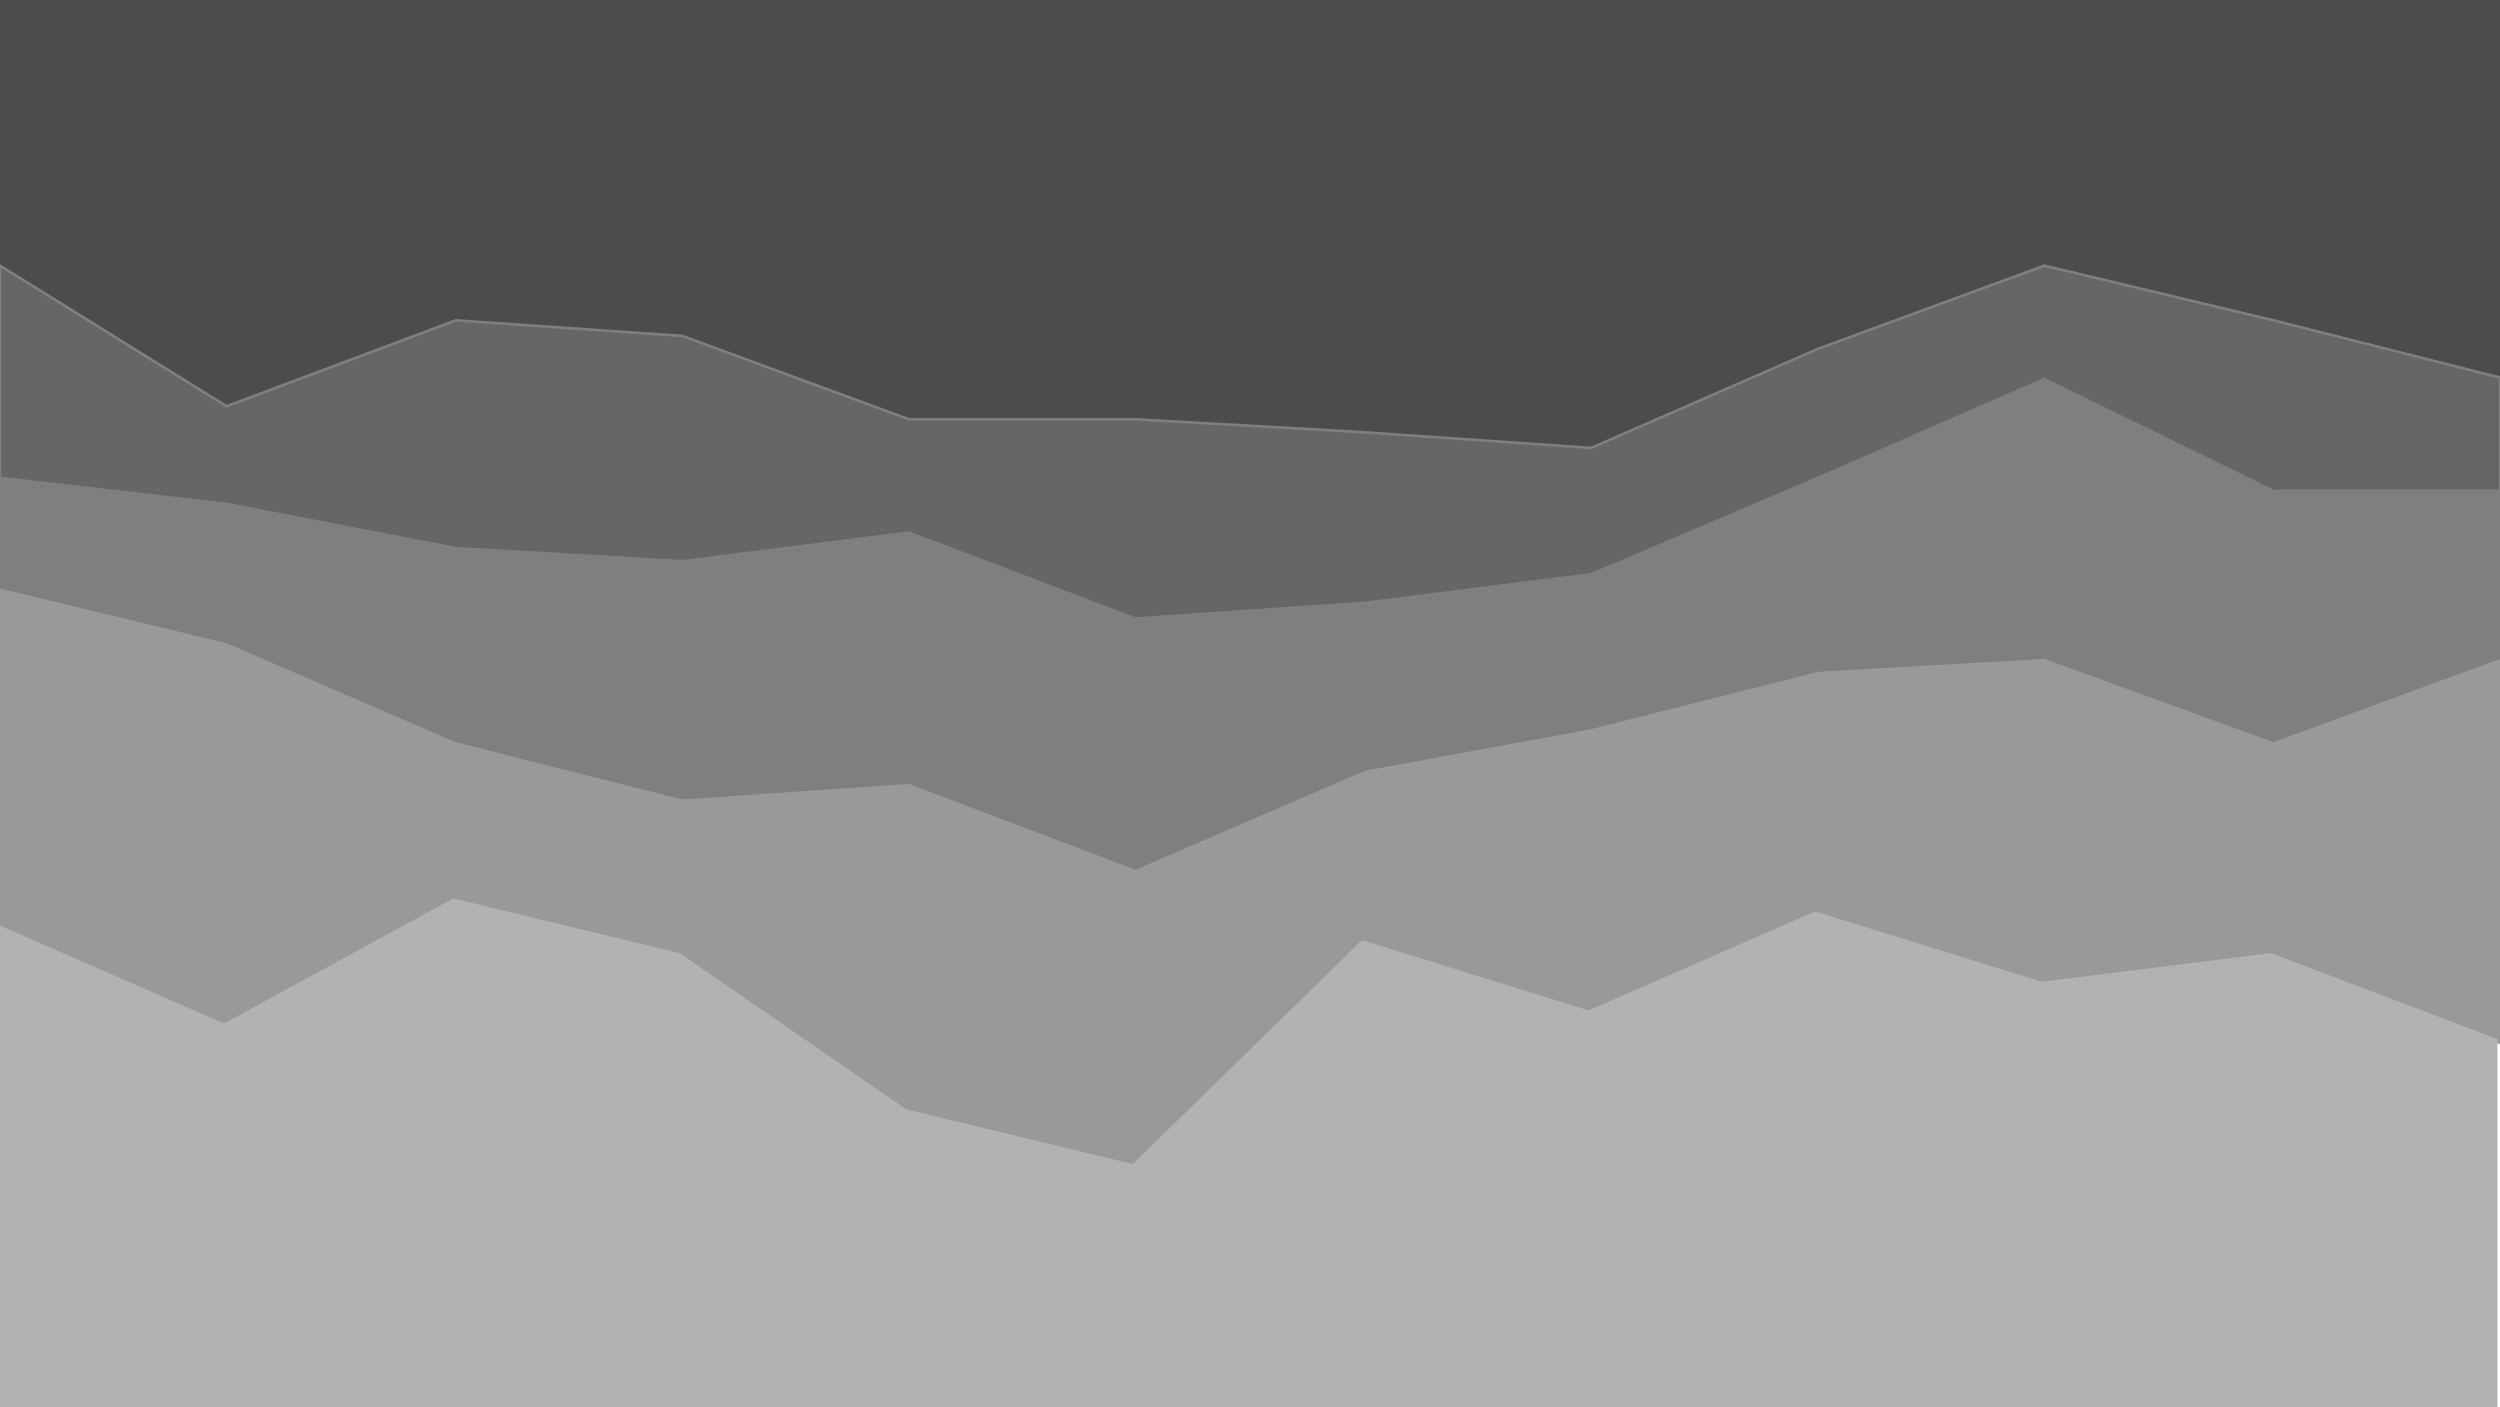
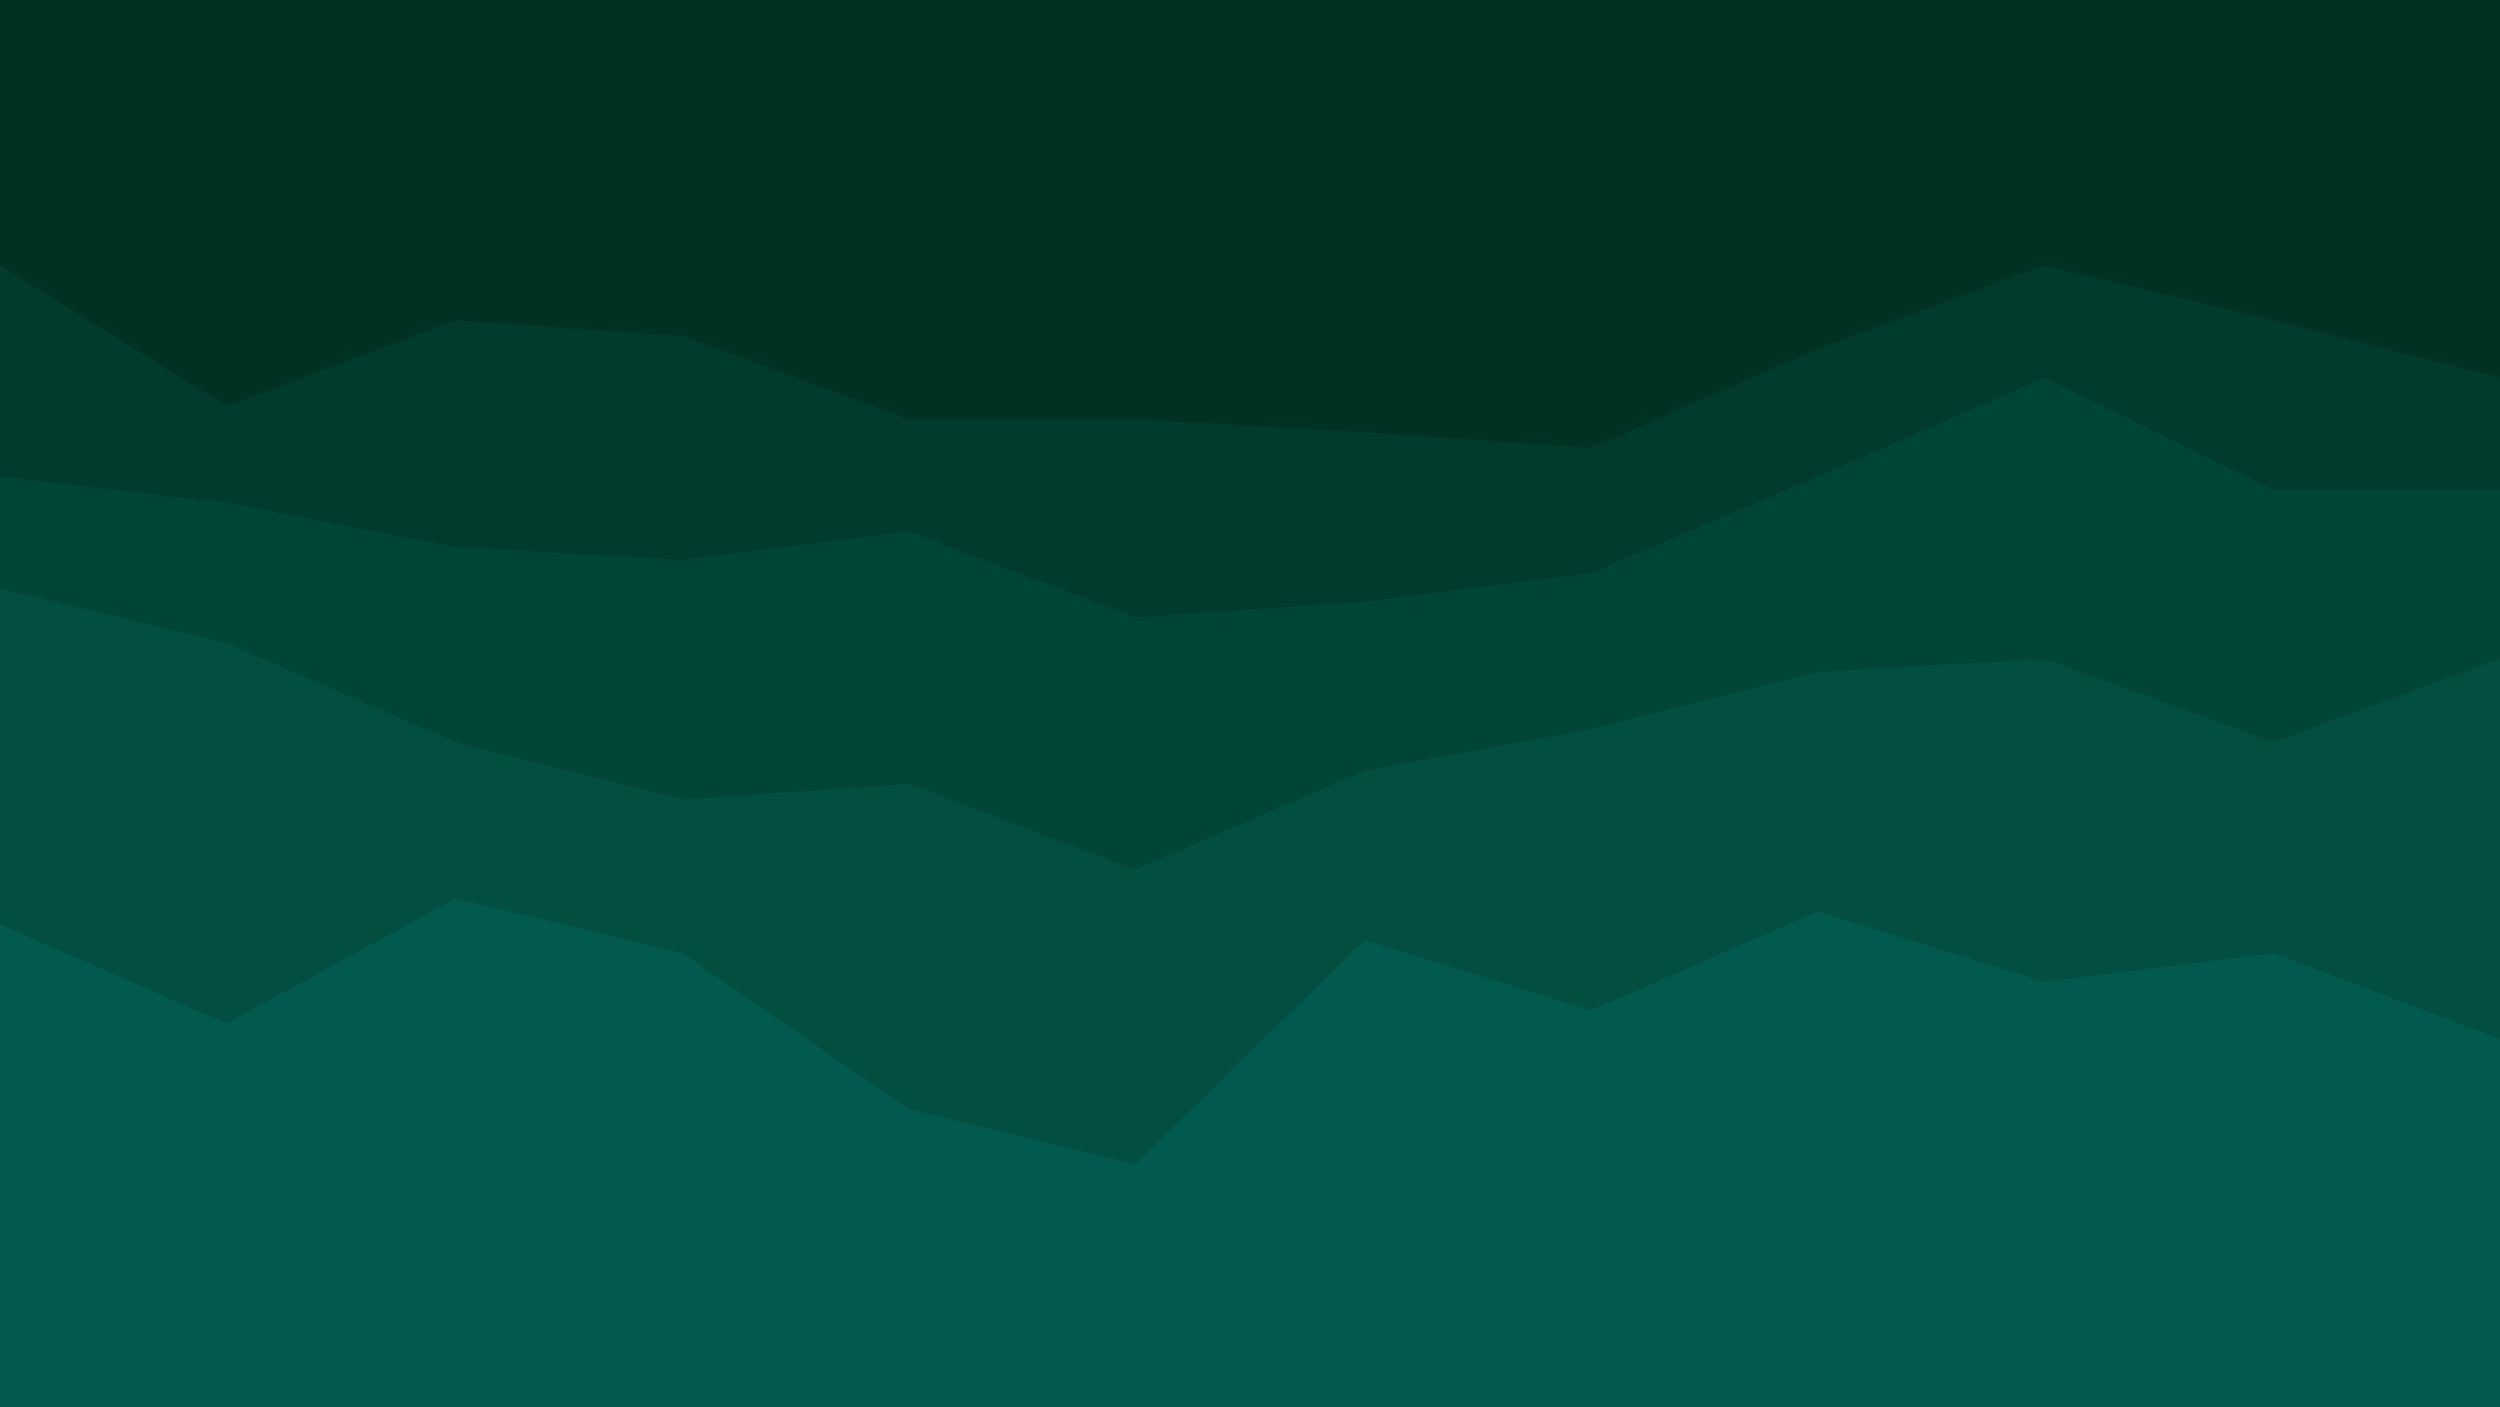
- <svg xmlns="http://www.w3.org/2000/svg" width="960" height="540" version="1.1">
-   <g>
-     <path stroke="#4c4c4c" id="svg_1" fill="#4c4c4c" d="m0,104l87,54l88,-33l87,6l87,32l87,0l88,5l87,6l87,-38l87,-32l88,21l87,22l0,-147l-87,0l-88,0l-87,0l-87,0l-87,0l-88,0l-87,0l-87,0l-87,0l-88,0l-87,0l0,104z" />
-     <path stroke="#7f7f7f" id="svg_2" fill="#666666" d="m0,185l87,10l88,17l87,5l87,-11l87,33l88,-6l87,-11l87,-37l87,-38l88,43l87,0l0,-45l-87,-22l-88,-21l-87,32l-87,38l-87,-6l-88,-5l-87,0l-87,-32l-87,-6l-88,33l-87,-54l0,83z" />
-     <path id="svg_3" fill="#7f7f7f" d="m0,228l87,21l88,38l87,22l87,-6l87,33l88,-38l87,-16l87,-22l87,-5l88,32l87,-32l0,-67l-87,0l-88,-43l-87,38l-87,37l-87,11l-88,6l-87,-33l-87,11l-87,-5l-88,-17l-87,-10l0,45z" />
-     <path id="svg_4" fill="#999999" d="m0,357l87,38l88,-48l87,21l87,60l87,21l88,-86l87,27l87,-38l87,27l88,-11l87,33l0,-148l-87,32l-88,-32l-87,5l-87,22l-87,16l-88,38l-87,-33l-87,6l-87,-22l-88,-38l-87,-21l0,131z" />
-     <path id="svg_5" fill="#b2b2b2" d="m-1,541l87,0l88,0l87,0l87,0l87,0l88,0l87,0l87,0l87,0l88,0l87,0l0,-142l-87,-33l-88,11l-87,-27l-87,38l-87,-27l-88,86l-87,-21l-87,-60l-87,-21l-88,48l-87,-38l0,186z" />
-     <path id="svg_6" d="m226.356,601.488l227.655,0l70.347,-0.382l70.347,0.382l227.655,0l-184.176,0.236l70.351,0.382l-184.176,-0.236l-184.176,0.236l70.351,-0.382l-184.176,-0.236z" stroke="#000" fill="#B6C7EA" />
-   </g>
+ <svg xmlns="http://www.w3.org/2000/svg" id="visual" viewBox="0 0 960 540" width="960" height="540" version="1.1">
+   <path d="M0 104L87 158L175 125L262 131L349 163L436 163L524 168L611 174L698 136L785 104L873 125L960 147L960 0L873 0L785 0L698 0L611 0L524 0L436 0L349 0L262 0L175 0L87 0L0 0Z" fill="#003223" />
+   <path d="M0 185L87 195L175 212L262 217L349 206L436 239L524 233L611 222L698 185L785 147L873 190L960 190L960 145L873 123L785 102L698 134L611 172L524 166L436 161L349 161L262 129L175 123L87 156L0 102Z" fill="#013b2d" />
+   <path d="M0 228L87 249L175 287L262 309L349 303L436 336L524 298L611 282L698 260L785 255L873 287L960 255L960 188L873 188L785 145L698 183L611 220L524 231L436 237L349 204L262 215L175 210L87 193L0 183Z" fill="#014537" />
+   <path d="M0 357L87 395L175 347L262 368L349 428L436 449L524 363L611 390L698 352L785 379L873 368L960 401L960 253L873 285L785 253L698 258L611 280L524 296L436 334L349 301L262 307L175 285L87 247L0 226Z" fill="#024f42" />
+   <path d="M0 541L87 541L175 541L262 541L349 541L436 541L524 541L611 541L698 541L785 541L873 541L960 541L960 399L873 366L785 377L698 350L611 388L524 361L436 447L349 426L262 366L175 345L87 393L0 355Z" fill="#02594e" />
</svg>
